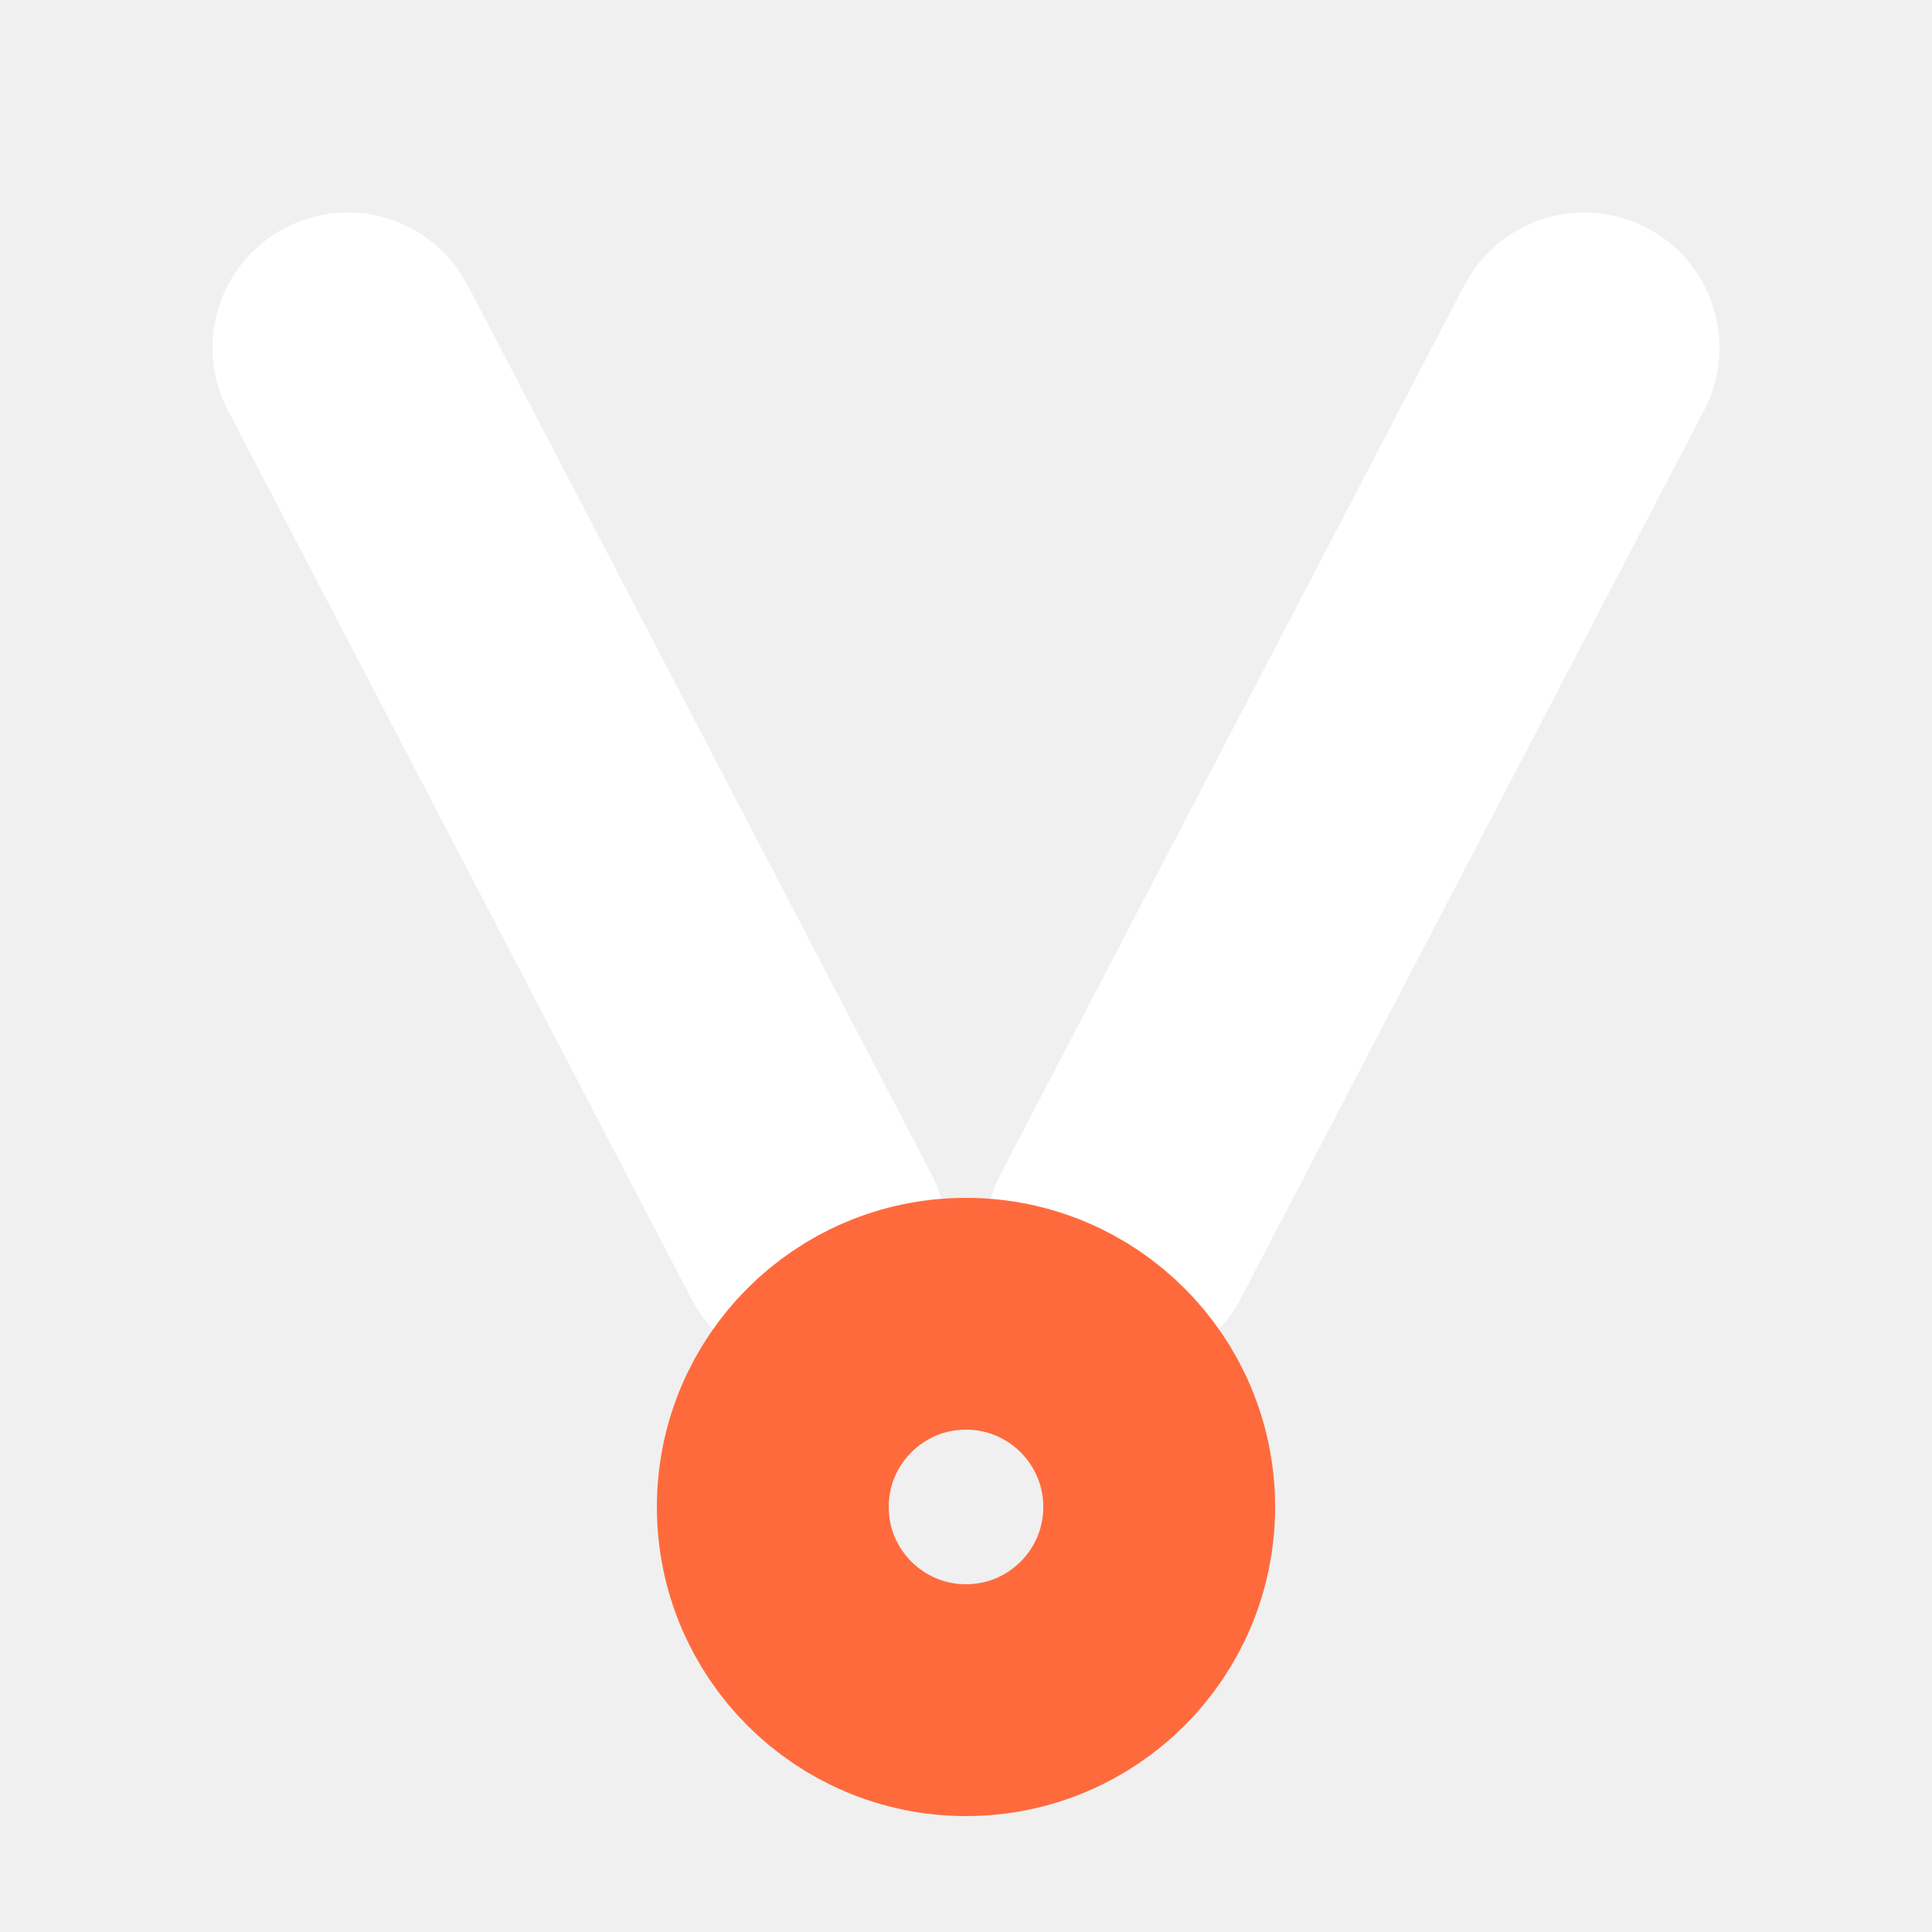
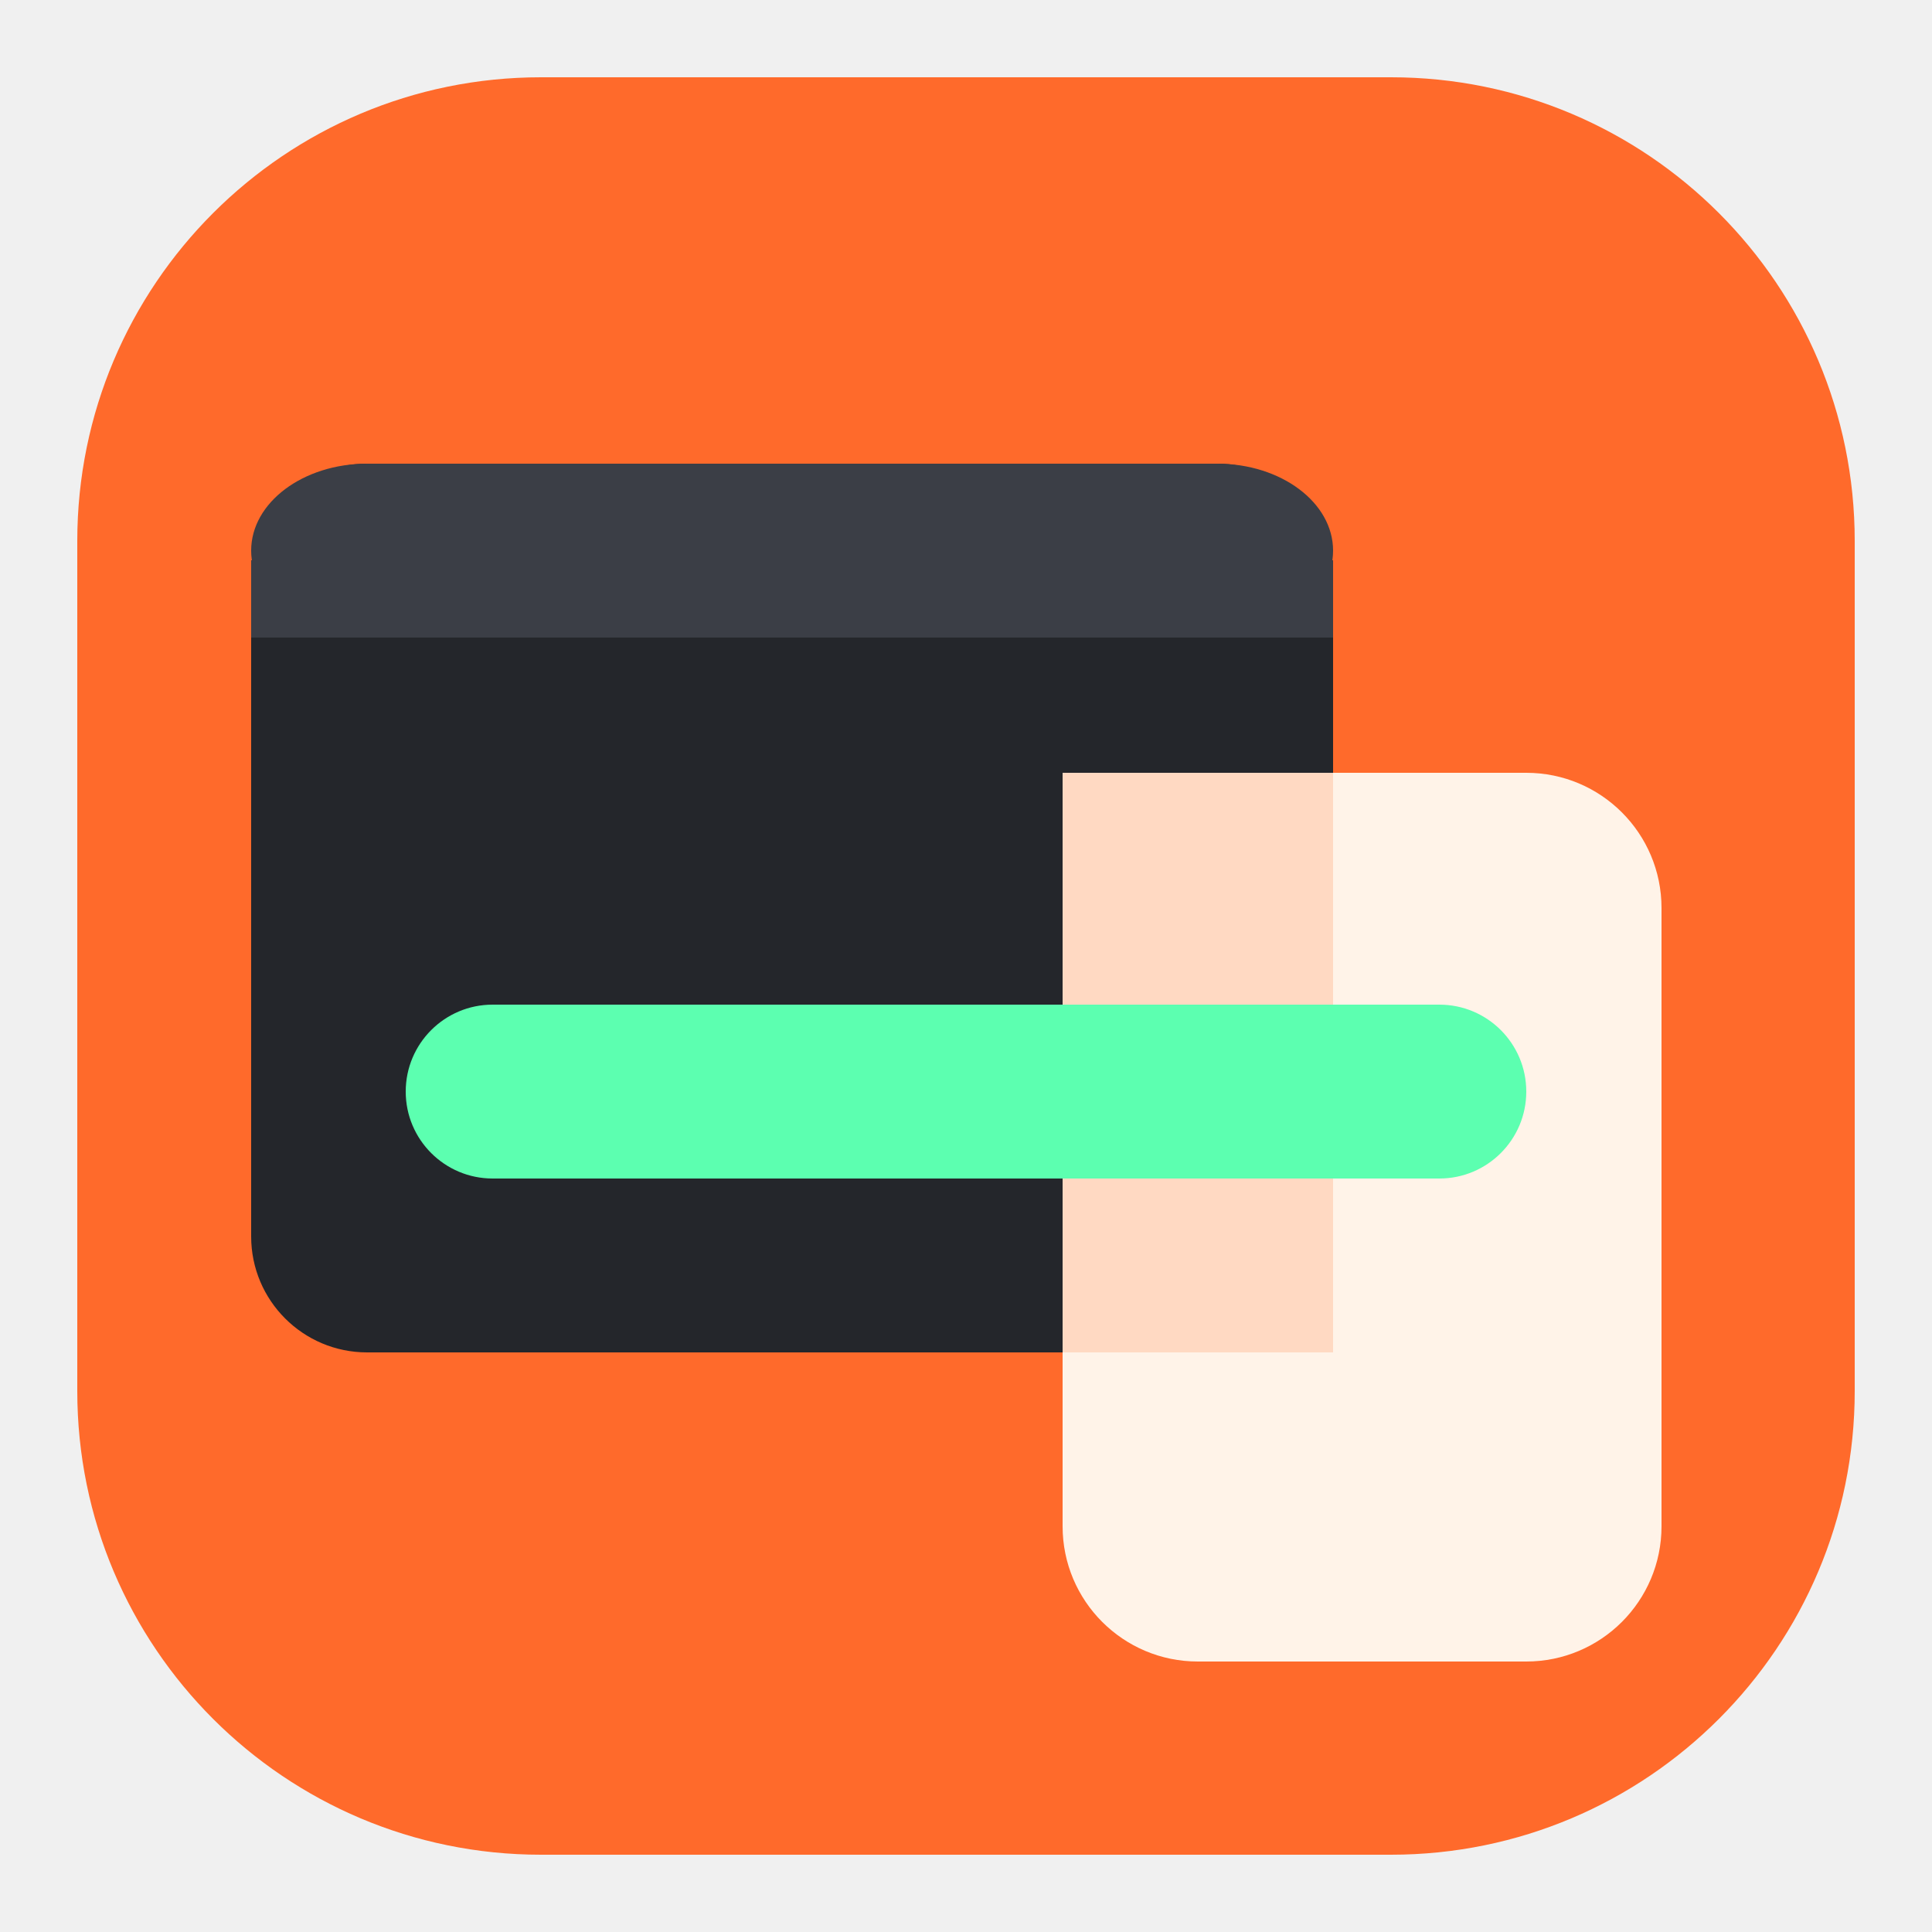
- <svg xmlns="http://www.w3.org/2000/svg" style="background:#111111" viewBox="0 0 100 100" fill="none">
-   <path d="M18 18 L42 64" stroke="#FFFFFF" stroke-width="14" stroke-linecap="round" />
-   <path d="M82 18 L58 64" stroke="#FFFFFF" stroke-width="14" stroke-linecap="round" />
-   <circle cx="50" cy="78" r="10" stroke="#FF6A3D" stroke-width="12" fill="none" />
+ <svg xmlns="http://www.w3.org/2000/svg" viewBox="0 0 100 100">
+   <defs>
+     <clipPath id="t">
+       <rect x="4" y="4" width="92" height="92" rx="24" />
+     </clipPath>
+   </defs>
+   <g clip-path="url(#t)">
+     <rect width="100" height="100" fill="#FF6A2B" />
+     <rect x="13" y="24" width="56" height="46" rx="6" fill="#24262B" />
+     <rect x="13" y="24" width="56" height="9" rx="6" fill="#3B3E46" />
+     <rect x="13" y="29" width="56" height="4" fill="#3B3E46" />
+     <rect x="55" y="40" width="31" height="46" rx="7" fill="#FFF3E8" />
+     <rect x="55" y="40" width="14" height="30" fill="#FFD9C2" />
+     <rect x="21" y="52" width="58" height="9" rx="4.5" fill="#5CFFB0" />
+   </g>
</svg>
